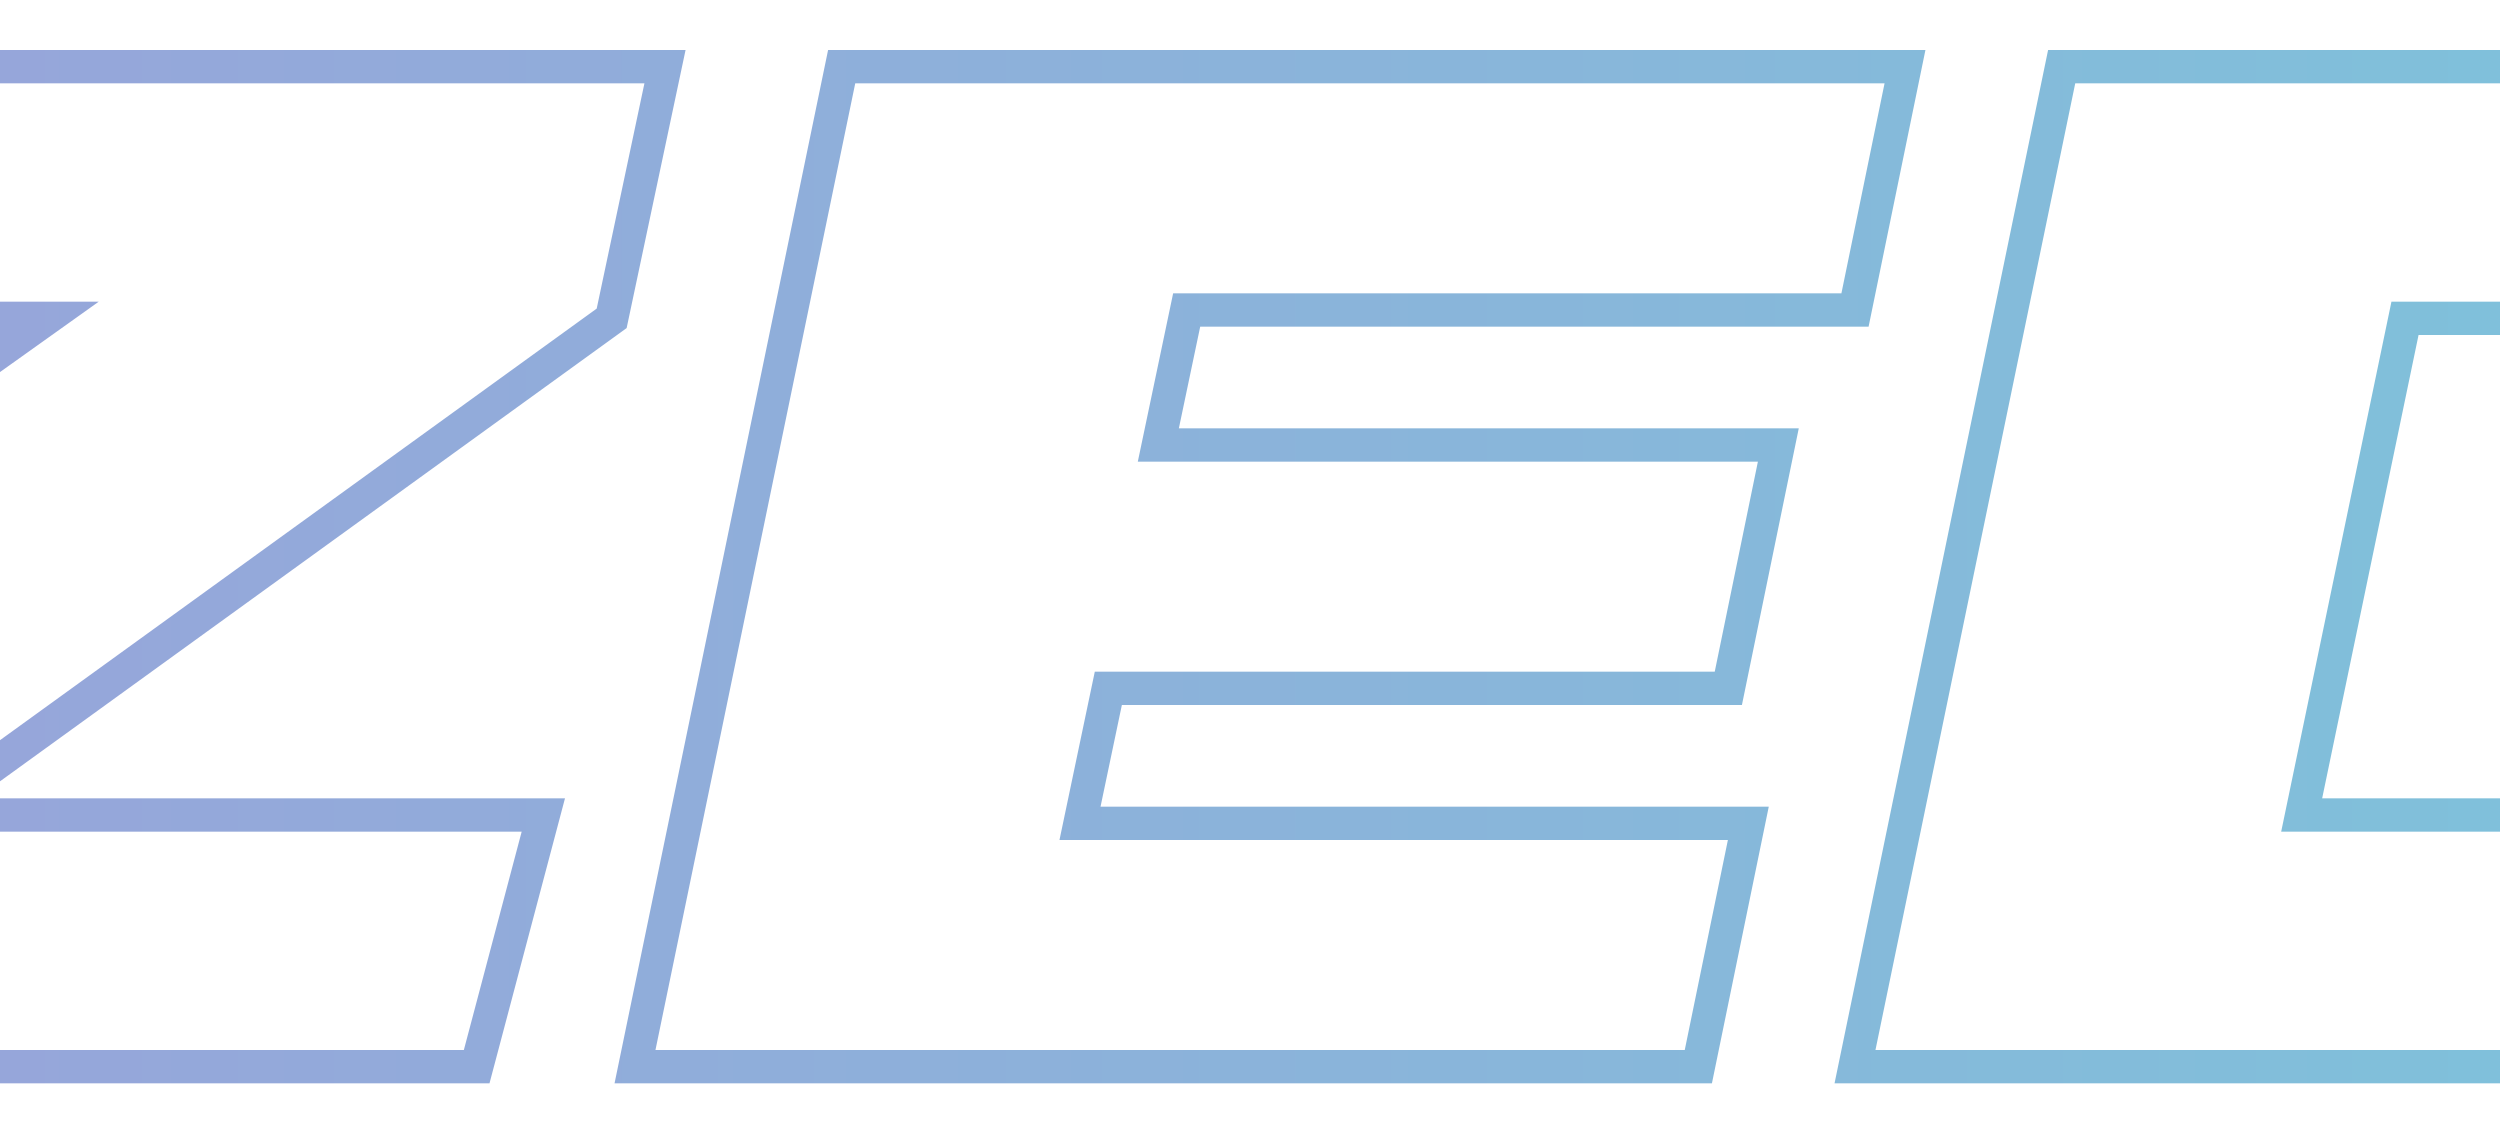
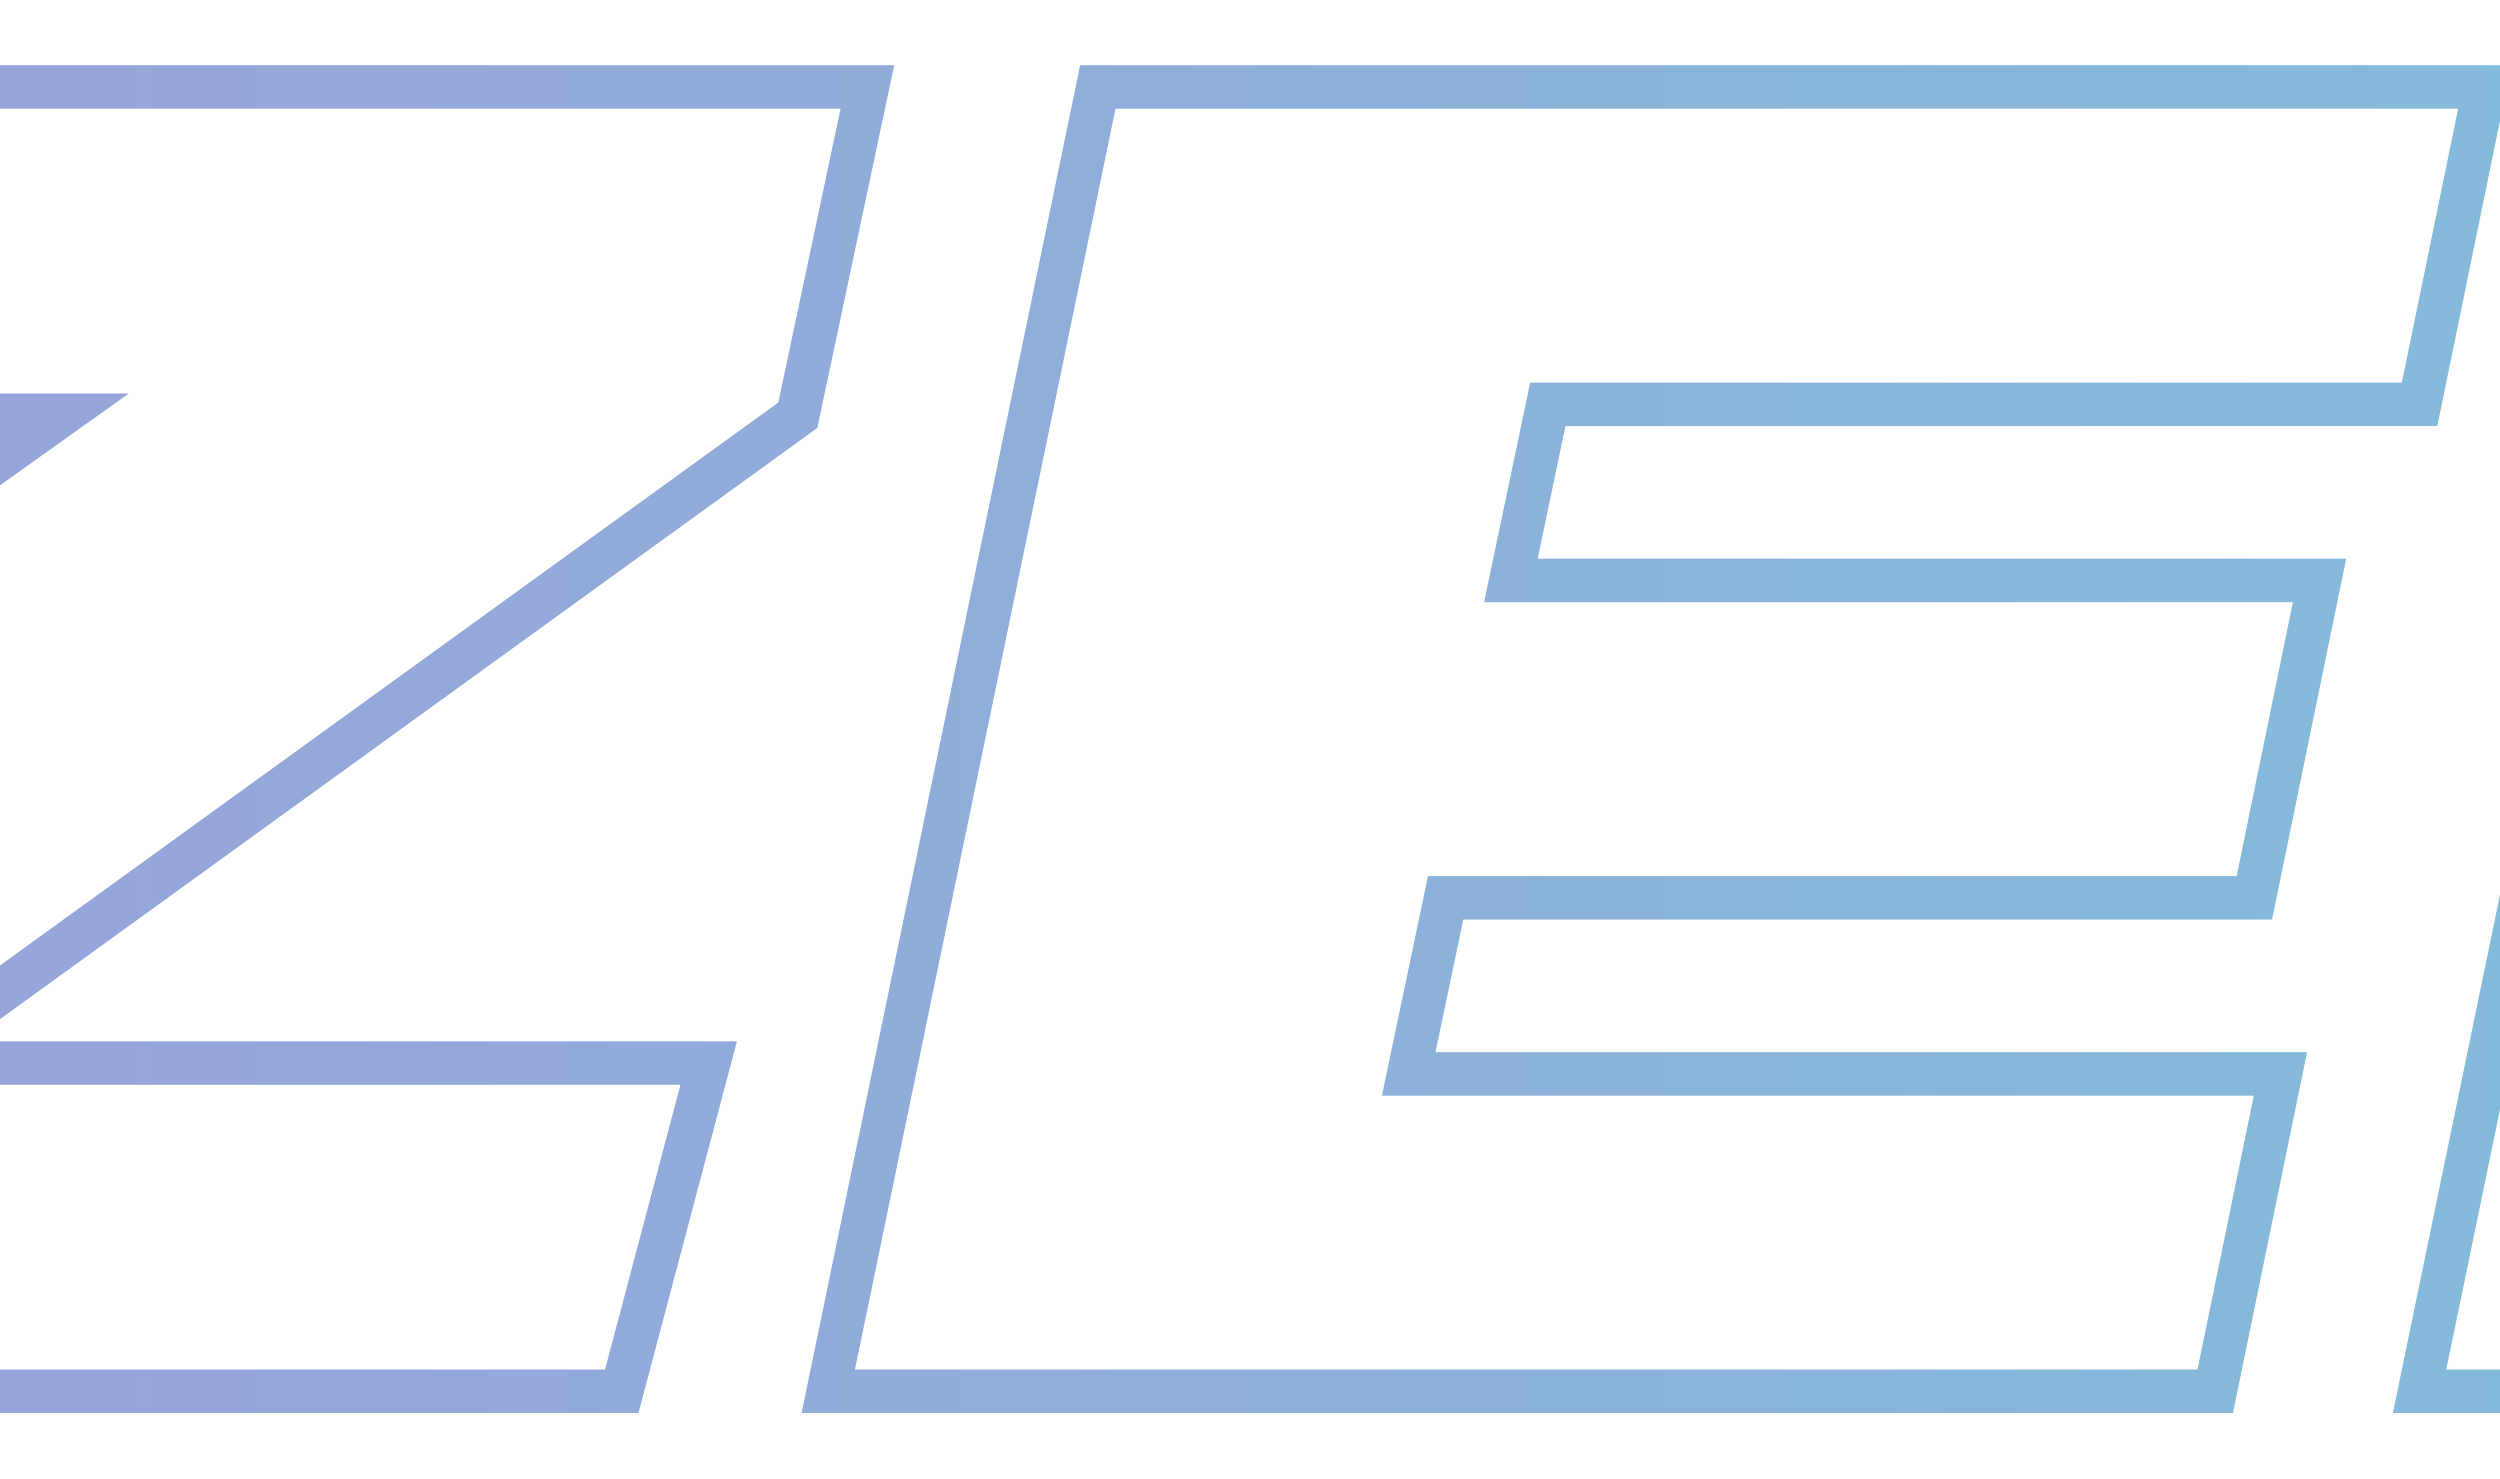
- <svg xmlns="http://www.w3.org/2000/svg" version="1.1" id="Layer_1" viewBox="120 -4 150 68" xml:space="preserve" fill="none">
+ <svg xmlns="http://www.w3.org/2000/svg" version="1.1" id="Layer_1" viewBox="120 -4 115 68" xml:space="preserve" fill="none">
  <defs>
    <linearGradient id="myLinearGradient1" x1="0%" y1="0%" x2="100%" y2="0%" spreadMethod="pad">
      <stop offset="0%" stop-color="#A891D9" stop-opacity="1" />
      <stop offset="100%" stop-color="#73CFDB" stop-opacity="1" />
    </linearGradient>
  </defs>
  <g>
    <path style=";        stroke: url(#myLinearGradient1);        stroke-width: 2;" class="st0" d="M87.1,0H58.8L39.5,28.9L32.6,0H4.4L17,44.9H4L0.4,60h21.3c22.6,0,36.1-19,36.1-19L87.1,0z M81,44.9l41.8-29.8H88.4L92.2,0h67.7l-3.2,15.1l-41.2,29.8h37.1l-4,15.1H78L81,44.9z M170.5,0h63.8l-3,14.6h-40.1l-1.7,8.1h37.2l-3,14.6h-37.2l-1.7,8.1h40.1l-3,14.6h-63.8L170.5,0z M243.7,0h46.2c20.4,0,29.3,7.9,24.9,30c-4.4,21.1-16.9,30-36.8,30h-46.7L243.7,0z M258.1,44.9h13.6 c10.8,0,16.3-5.4,18.3-14.9c1.9-9.5-1.3-14.9-12.1-14.9h-13.6L258.1,44.9z M330.7,47.9a12.1,12.1 0 1,0 24.2,0a12.1,12.1 0 1,0 -24.2,0" />
  </g>
</svg>
